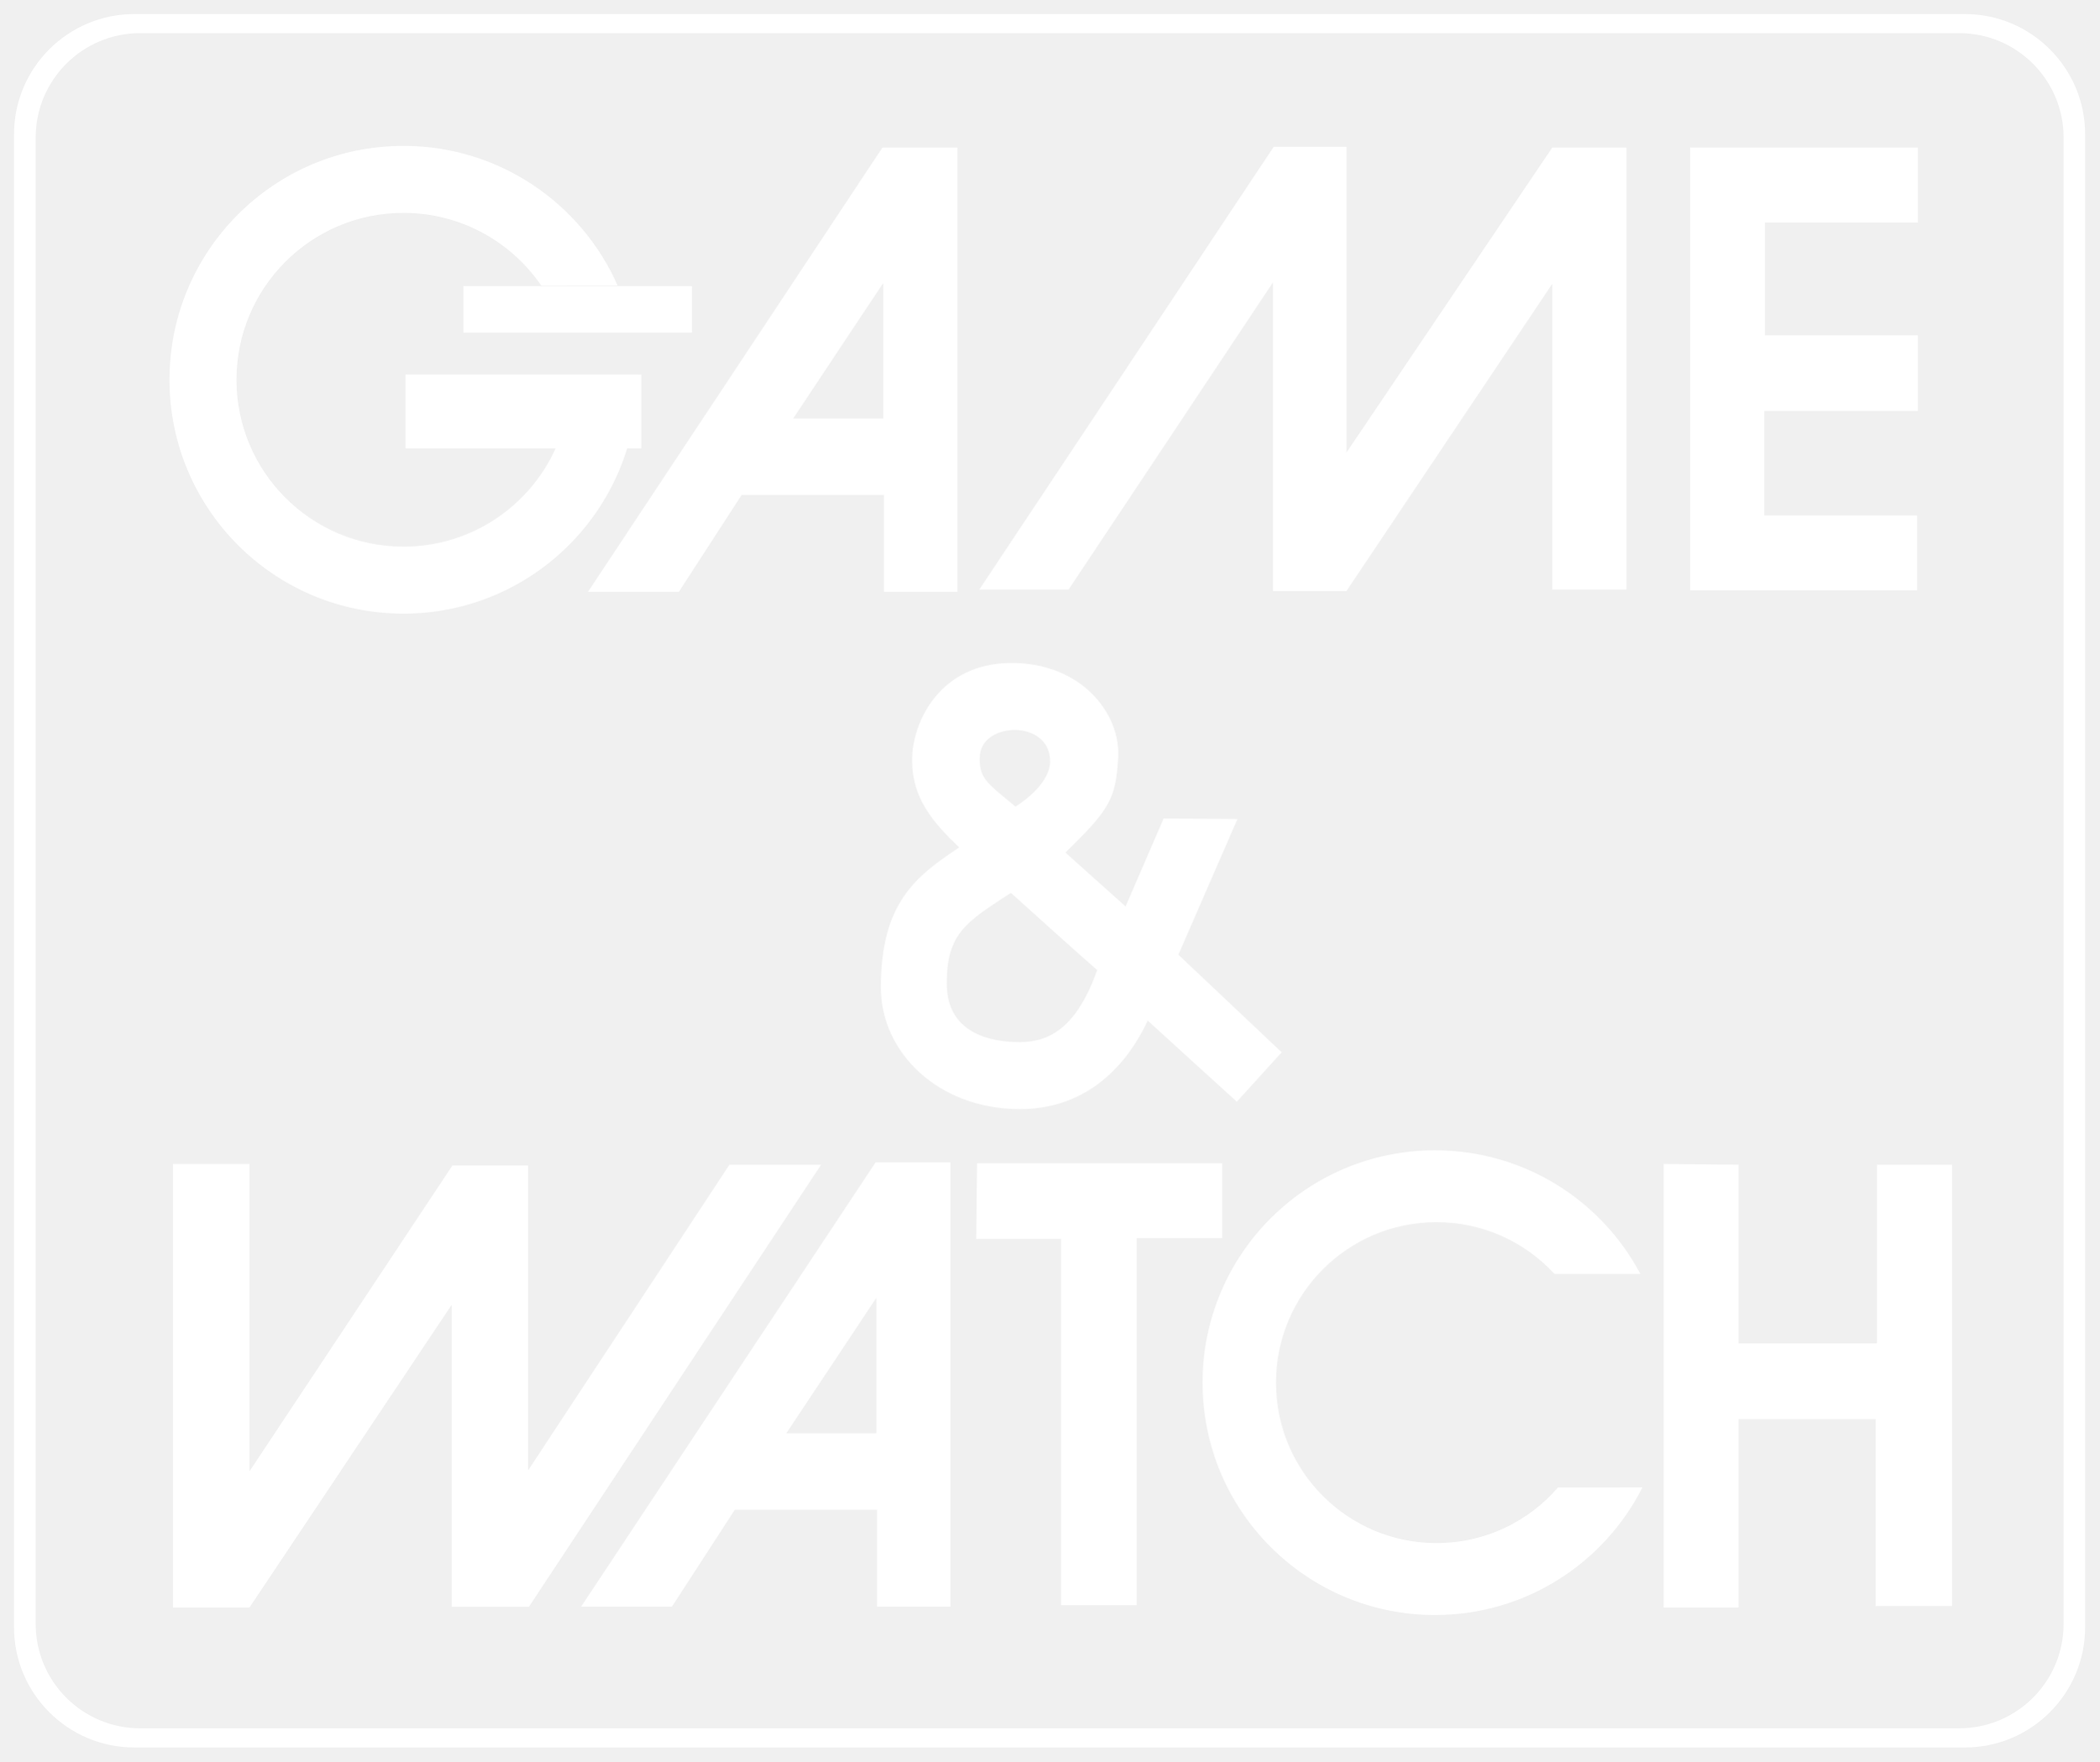
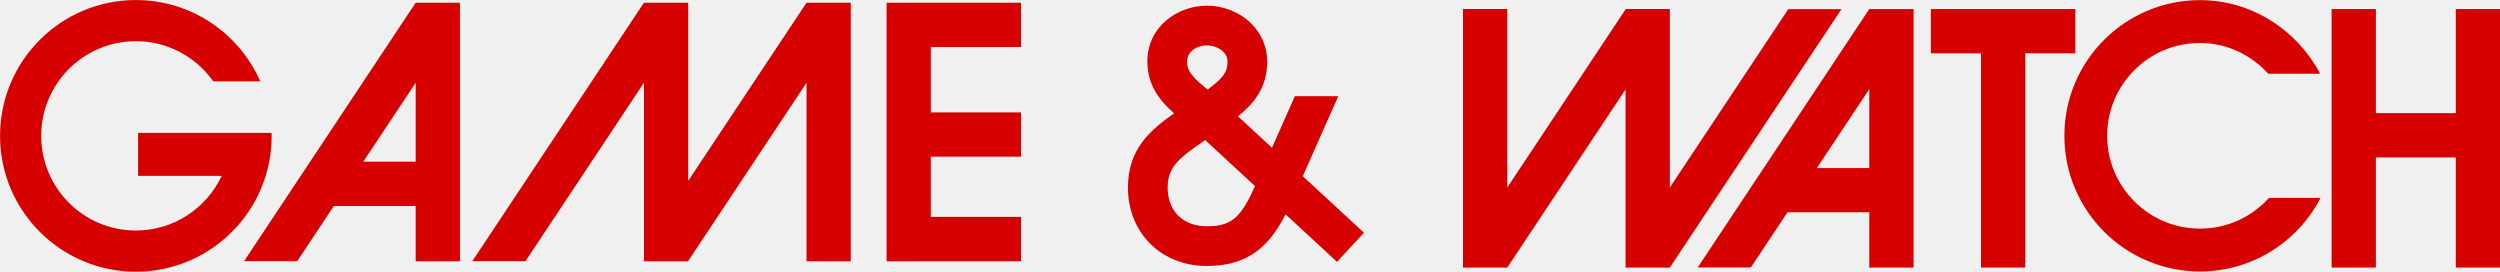
- <svg xmlns="http://www.w3.org/2000/svg" id="Layer_2_1_" width="149.51" height="125.49" enable-background="new 0 0 566.929 129.21" version="1.1" viewBox="0 0 149.51 125.49">
-   <g id="Layer_2_2_" transform="translate(-207.95 -.961)" fill="#fff">
-     <g fill="#fff">
-       <path d="m291.88 68.978 4.205-9.665-5.256-0.042-2.709 6.27-4.288-3.842c3.194-3.114 3.6-3.842 3.76-6.835 0.162-2.992-2.547-6.672-7.603-6.672-5.055 0-7.076 4.165-7.076 6.916 0 2.75 1.496 4.447 3.356 6.227-3.114 2.063-5.581 3.962-5.581 9.988 0 4.61 4.084 8.654 9.907 8.654s8.331-4.65 9.098-6.309c1.941 1.777 6.35 5.781 6.35 5.781l3.194-3.518zm-11.645-16.014c1.227 0 2.507 0.701 2.507 2.225 0 1.778-2.467 3.234-2.467 3.234-2.035-1.685-2.547-1.981-2.547-3.437 0-1.457 1.388-2.022 2.507-2.022zm0.323 22.241c-1.941 0-5.176-0.564-5.176-4.164s1.375-4.389 4.569-6.471c0 0 5.054 4.569 6.146 5.499-1.535 4.327-3.597 5.136-5.539 5.136z" fill="#fff" />
+ <svg xmlns="http://www.w3.org/2000/svg" width="560.65" height="60.92" version="1.2" viewBox="0 0 560.65 60.92">
+   <g transform="matrix(1.9134 0 0 1.9134 -20.358 -18.942)" fill="#d70000">
+     <g transform="translate(-473.24 -349.43)">
+       <g fill="#d70000">
+         <path d="m508.87 368.86c-2.007-2.846-5.319-4.702-9.065-4.702-6.131 0-11.096 4.968-11.096 11.095 0 6.126 4.965 11.094 11.096 11.094 4.447 0 8.285-2.621 10.056-6.401h-9.794v-5.045h15.641c5e-3 0.119 9e-3 0.235 9e-3 0.352 0 1.631-0.244 3.209-0.701 4.692-2.001 6.499-8.054 11.229-15.211 11.229-8.791 0-15.919-7.131-15.919-15.921 0-8.793 7.128-15.918 15.919-15.918 6.515 0 12.112 3.919 14.576 9.525h-5.511z" />
+         <path d="m532.6 359.65v1e-3l-20.112 30.288h6.226l4.296-6.469h9.59v6.481h5.188v-30.301h-5.188zm-6.146 18.631 6.146-9.252v9.252h-6.146z" />
+         <path d="m578.41 359.65v1e-3l-13.87 20.879v-20.88h-5.188v1e-3l-20.114 30.288h6.232l13.881-20.91v20.922h5.188v-0.036l13.87-20.886v20.922h5.186v-30.301h-5.186z" />
+         <path d="m603.55 364.84v-5.189h-15.758v30.309l5.186-0.02h10.571v-5.189h-10.571v-7.062h10.571v-5.186h-10.571v-7.662h10.571z" />
+       </g>
    </g>
-     <polygon points="303.85 11.42 303.85 33.203 318.51 11.474 323.8 11.474 323.8 42.962 318.51 42.962 318.51 21.179 303.85 43.07 298.62 43.07 298.62 21.072 284.06 42.962 277.7 42.962 298.67 11.42" />
-     <polygon points="344.55 11.474 344.55 16.812 333.66 16.812 333.66 24.846 344.55 24.846 344.55 30.238 333.61 30.238 333.61 37.678 344.5 37.678 344.5 43.016 328.33 43.016 328.33 11.474" />
-     <g fill="#fff">
-       <path d="m270.8 11.474-20.974 31.65h6.471l4.475-6.902h10.137v6.902h5.229v-31.65zm0.054 19.303h-6.416l6.416-9.651z" fill="#fff" />
-     </g>
-     <g fill="#fff">
-       <path d="m270.31 83.774-20.974 31.649h6.47l4.475-6.901h10.137v6.901h5.23v-31.649zm0.054 19.304h-6.416l6.416-9.652z" fill="#fff" />
-     </g>
-     <g fill="#fff">
-       <path d="m253.34 27.68h-16.509v5.146l10.705 0.048c-1.858 4.143-6.019 7.029-10.854 7.029-6.566 0-11.889-5.323-11.889-11.889s5.323-11.889 11.889-11.889c4.078 0 7.675 2.053 9.817 5.181l5.436-5e-3c-2.582-5.857-8.439-9.947-15.252-9.947-9.201 0-16.661 7.459-16.661 16.661s7.459 16.661 16.661 16.661 16.661-7.459 16.661-16.661c-1e-3 -0.113-2e-3 -0.224-4e-3 -0.335z" fill="#fff" />
-     </g>
-     <rect x="236.83" y="27.649" width="16.795" height="5.257" />
-     <rect x="240.95" y="21.341" width="16.283" height="3.316" />
-     <g fill="#fff">
-       <path d="m318.92 106.93c-2.096 2.429-5.197 3.966-8.656 3.966-6.313 0-11.432-5.117-11.432-11.432 0-6.313 5.117-11.43 11.432-11.43 3.324 0 6.316 1.42 8.404 3.686l6.119-2e-3c-2.779-5.238-8.289-8.805-14.633-8.805-9.142 0-16.552 7.41-16.552 16.551 0 9.144 7.41 16.554 16.552 16.554 6.459 0 12.053-3.698 14.779-9.091z" fill="#fff" />
-     </g>
-     <polygon points="225.72 115.48 240.12 93.916 240.12 115.43 245.62 115.43 266.43 83.939 259.9 83.939 245.56 105.72 245.56 83.994 240.17 83.994 225.72 105.78 225.72 83.884 220.27 83.884 220.27 115.48" />
-     <polygon points="295 89.169 288.91 89.169 288.91 115.32 283.52 115.32 283.52 89.223 277.48 89.223 277.54 83.833 295 83.833" />
-     <polygon points="331.78 115.48 331.78 102.06 341.54 102.06 341.54 115.38 346.98 115.38 346.98 83.939 341.64 83.939 341.64 96.666 331.78 96.666 331.78 83.939 326.44 83.884 326.44 115.48" />
-     <g fill="#fff">
-       <path d="m347.89 1.961h-130.37c-4.734 0-8.573 3.838-8.573 8.573v106.35c0 4.734 3.838 8.572 8.573 8.572h130.37c4.734 0 8.572-3.838 8.572-8.572v-106.35c0-4.734-3.837-8.573-8.572-8.573zm7.039 114.69c0 4.109-3.332 7.441-7.439 7.441h-129.56c-4.109 0-7.441-3.332-7.441-7.441v-105.89c0-4.109 3.332-7.441 7.441-7.441h129.56c4.107 0 7.439 3.332 7.439 7.441z" fill="#fff" />
+     <path d="m163.33 30.547c1.663-3.743 4.16-9.369 4.16-9.369h-5.089l-2.679 6.039-3.989-3.684c1.826-1.468 3.43-3.324 3.43-6.42 0-1.661-0.657-3.231-1.841-4.421-1.355-1.351-3.261-2.126-5.237-2.126-3.424 0-6.969 2.449-6.969 6.548 0 2.855 1.573 4.7 3.134 6.066-2.891 2.047-5.409 4.228-5.409 8.724 0 2.551 0.924 4.872 2.599 6.548 1.689 1.691 4.048 2.623 6.645 2.623 4.918 0 7.357-2.38 9.226-6.06l6.032 5.576 3.16-3.415-7.174-6.628zm-13.074-14.619c0.439-0.44 1.143-0.71 1.829-0.71 0.731 0 1.475 0.292 1.946 0.762 0.326 0.325 0.485 0.694 0.485 1.133 0 1.306-0.626 2.018-2.337 3.283-1.496-1.198-2.411-2.033-2.411-3.283 0-0.465 0.16-0.855 0.489-1.185m7.379 15.988c-1.605 3.576-2.745 4.503-5.55 4.503-1.377 0-2.535-0.436-3.357-1.252-0.809-0.811-1.234-1.939-1.234-3.263 0-2.445 1.256-3.414 4.35-5.558 0.016-0.01 0.034-0.024 0.045-0.034l5.839 5.394-0.092 0.21z" />
+     <g transform="translate(-473.24 -346.61)">
+       <path d="m702.97 357.57-20.111 30.289h6.226l4.296-6.468h9.589v6.482h5.19v-30.304h-5.19zm-6.146 18.635 6.146-9.251v9.251h-6.146z" />
+       <path d="m660.54 387.87v-1e-3l13.864-20.885v20.886h5.188v-1e-3l20.114-30.289h-6.229l-13.885 20.906v-20.92h-5.188v0.04l-13.864 20.88v-20.92h-5.19v30.304h5.19z" />
+       <path d="m771.71 357.57v12.2h-9.366v-12.2h-5.186v30.299h5.186v-12.908h9.366v12.908h5.189v-30.299h-5.189z" />
+       <path d="m727.12 357.57h-16.932v5.186h5.874v25.112h5.189v-25.112h5.87v-5.186z" />
+       <path d="m749.82 379.7c-1.992 2.214-4.874 3.603-8.086 3.603-6.013 0-10.885-4.871-10.885-10.879 0-6.01 4.872-10.881 10.885-10.881 3.161 0 6.01 1.421 7.995 3.605h6.077c-2.656-5.053-7.963-8.623-14.072-8.623-8.78 0-15.898 7.119-15.898 15.899 0 8.779 7.117 15.901 15.898 15.901 6.154 0 11.489-3.51 14.131-8.625h-6.045z" />
    </g>
  </g>
</svg>
